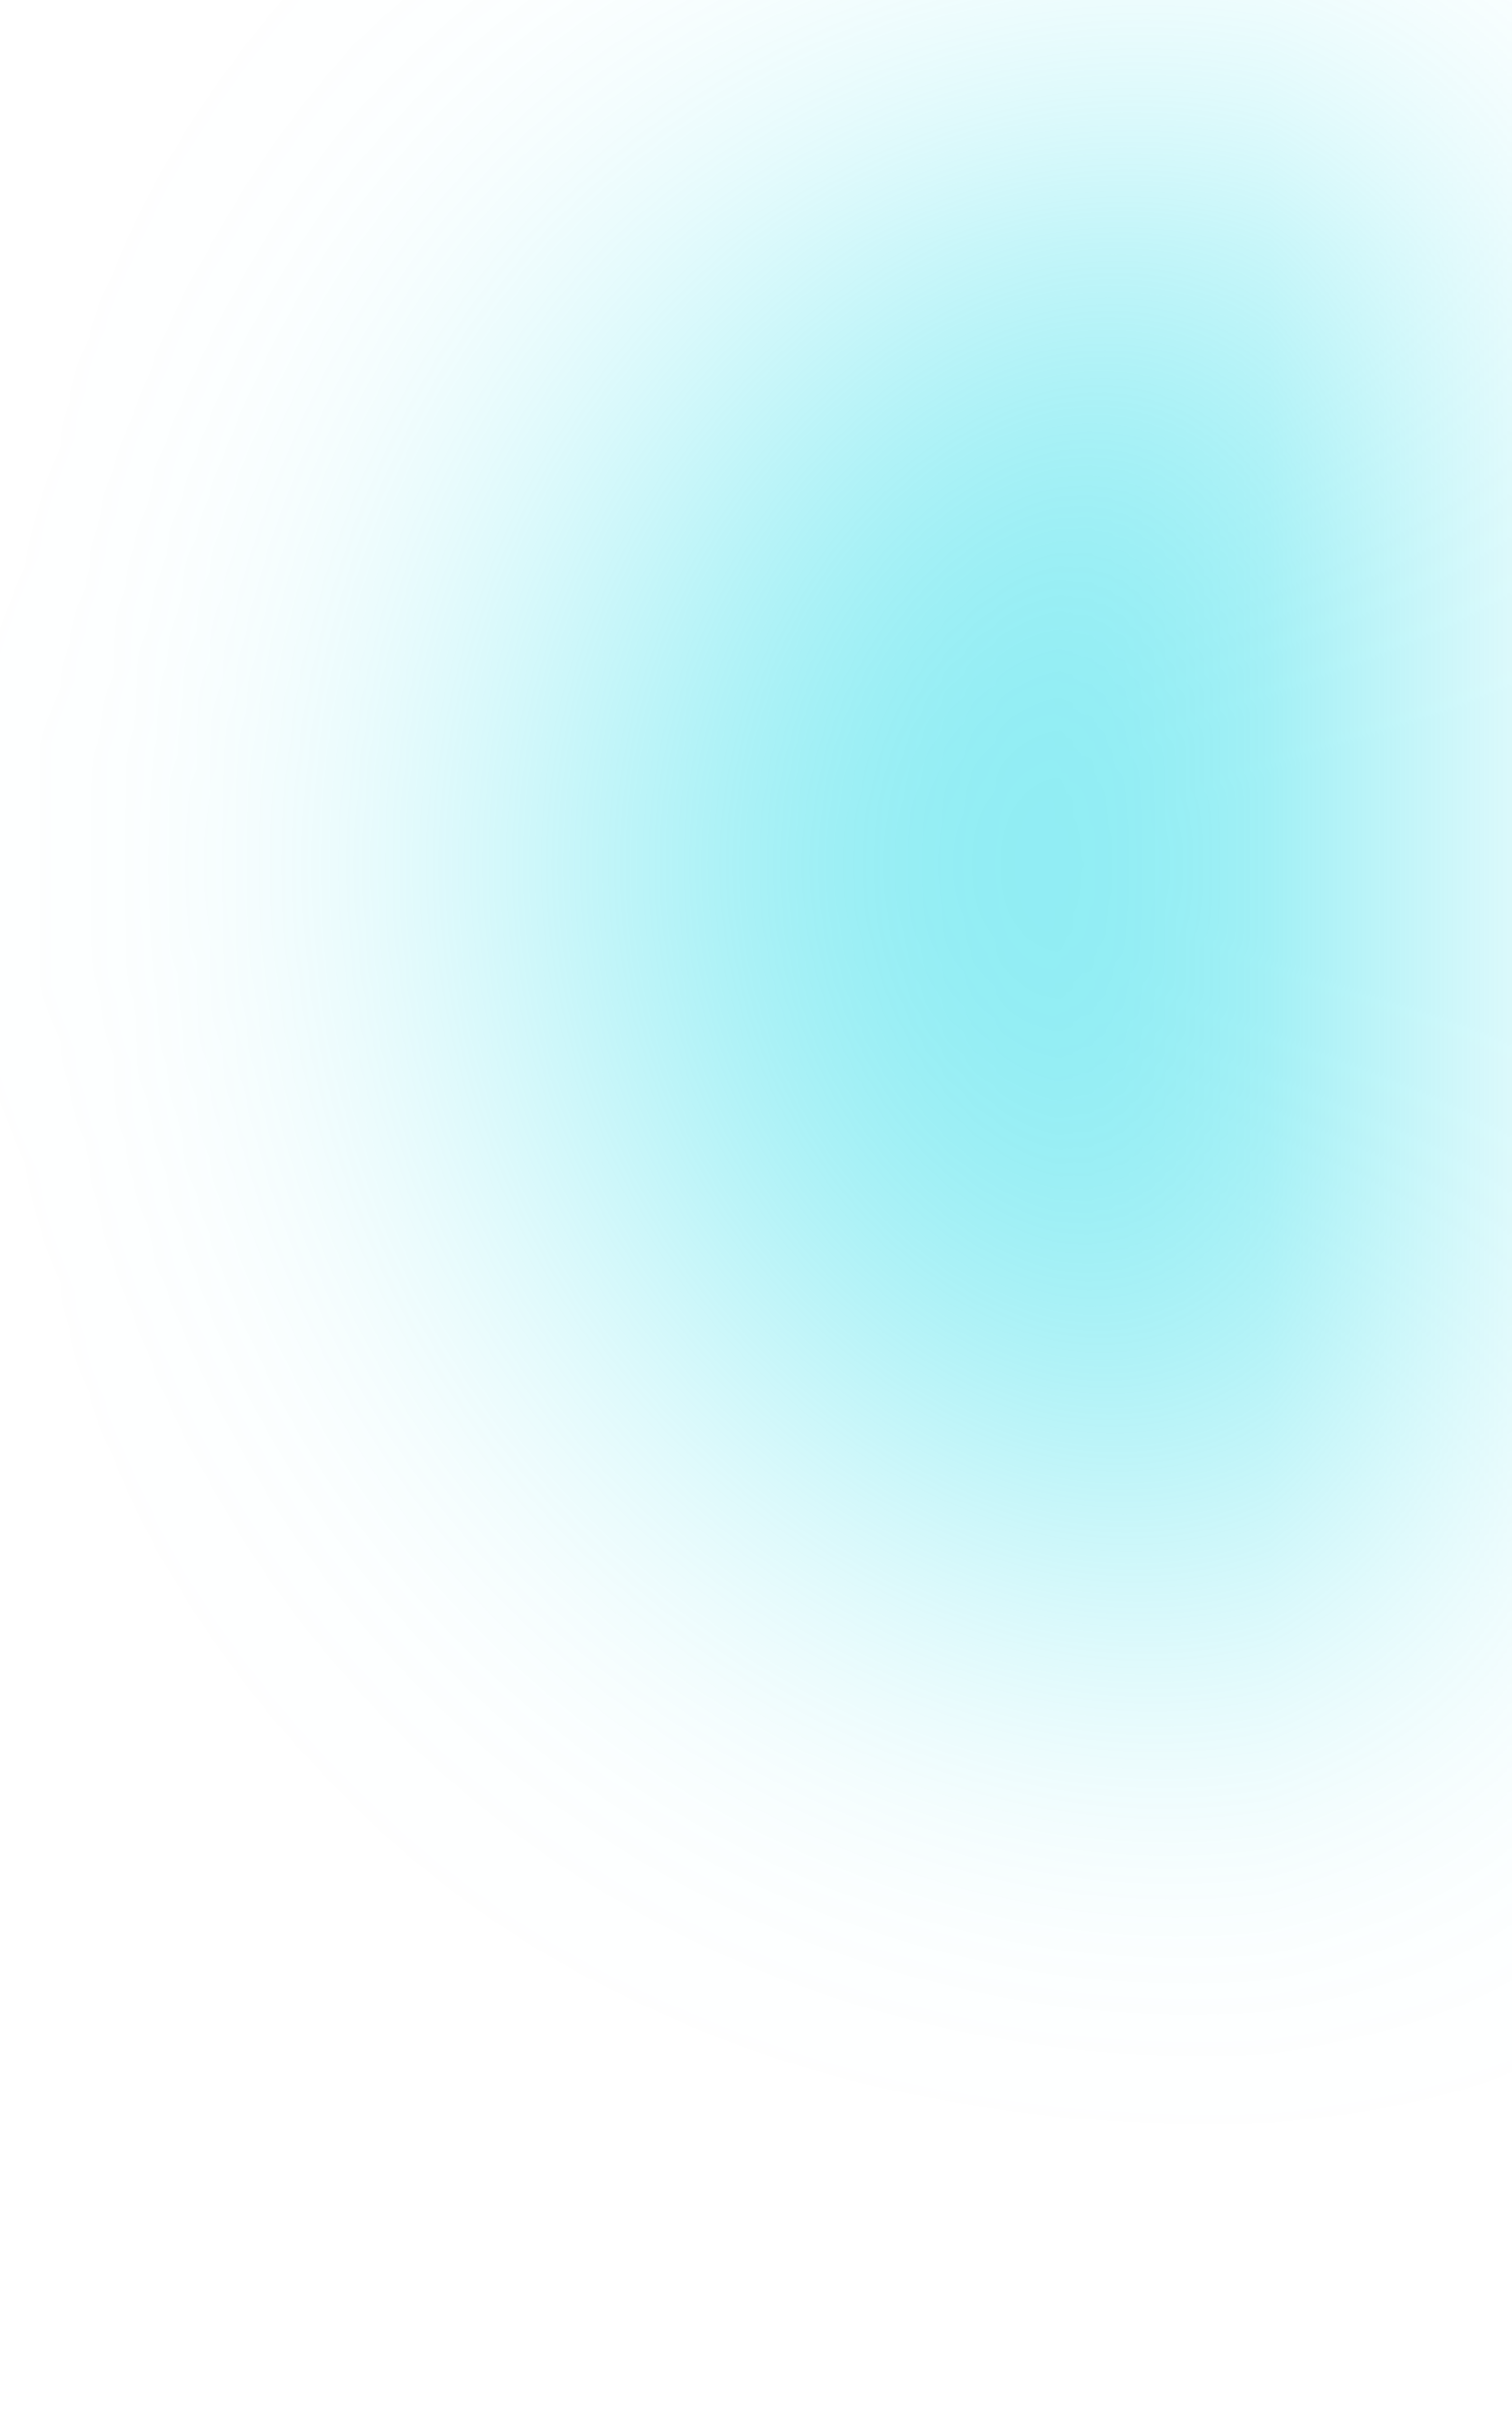
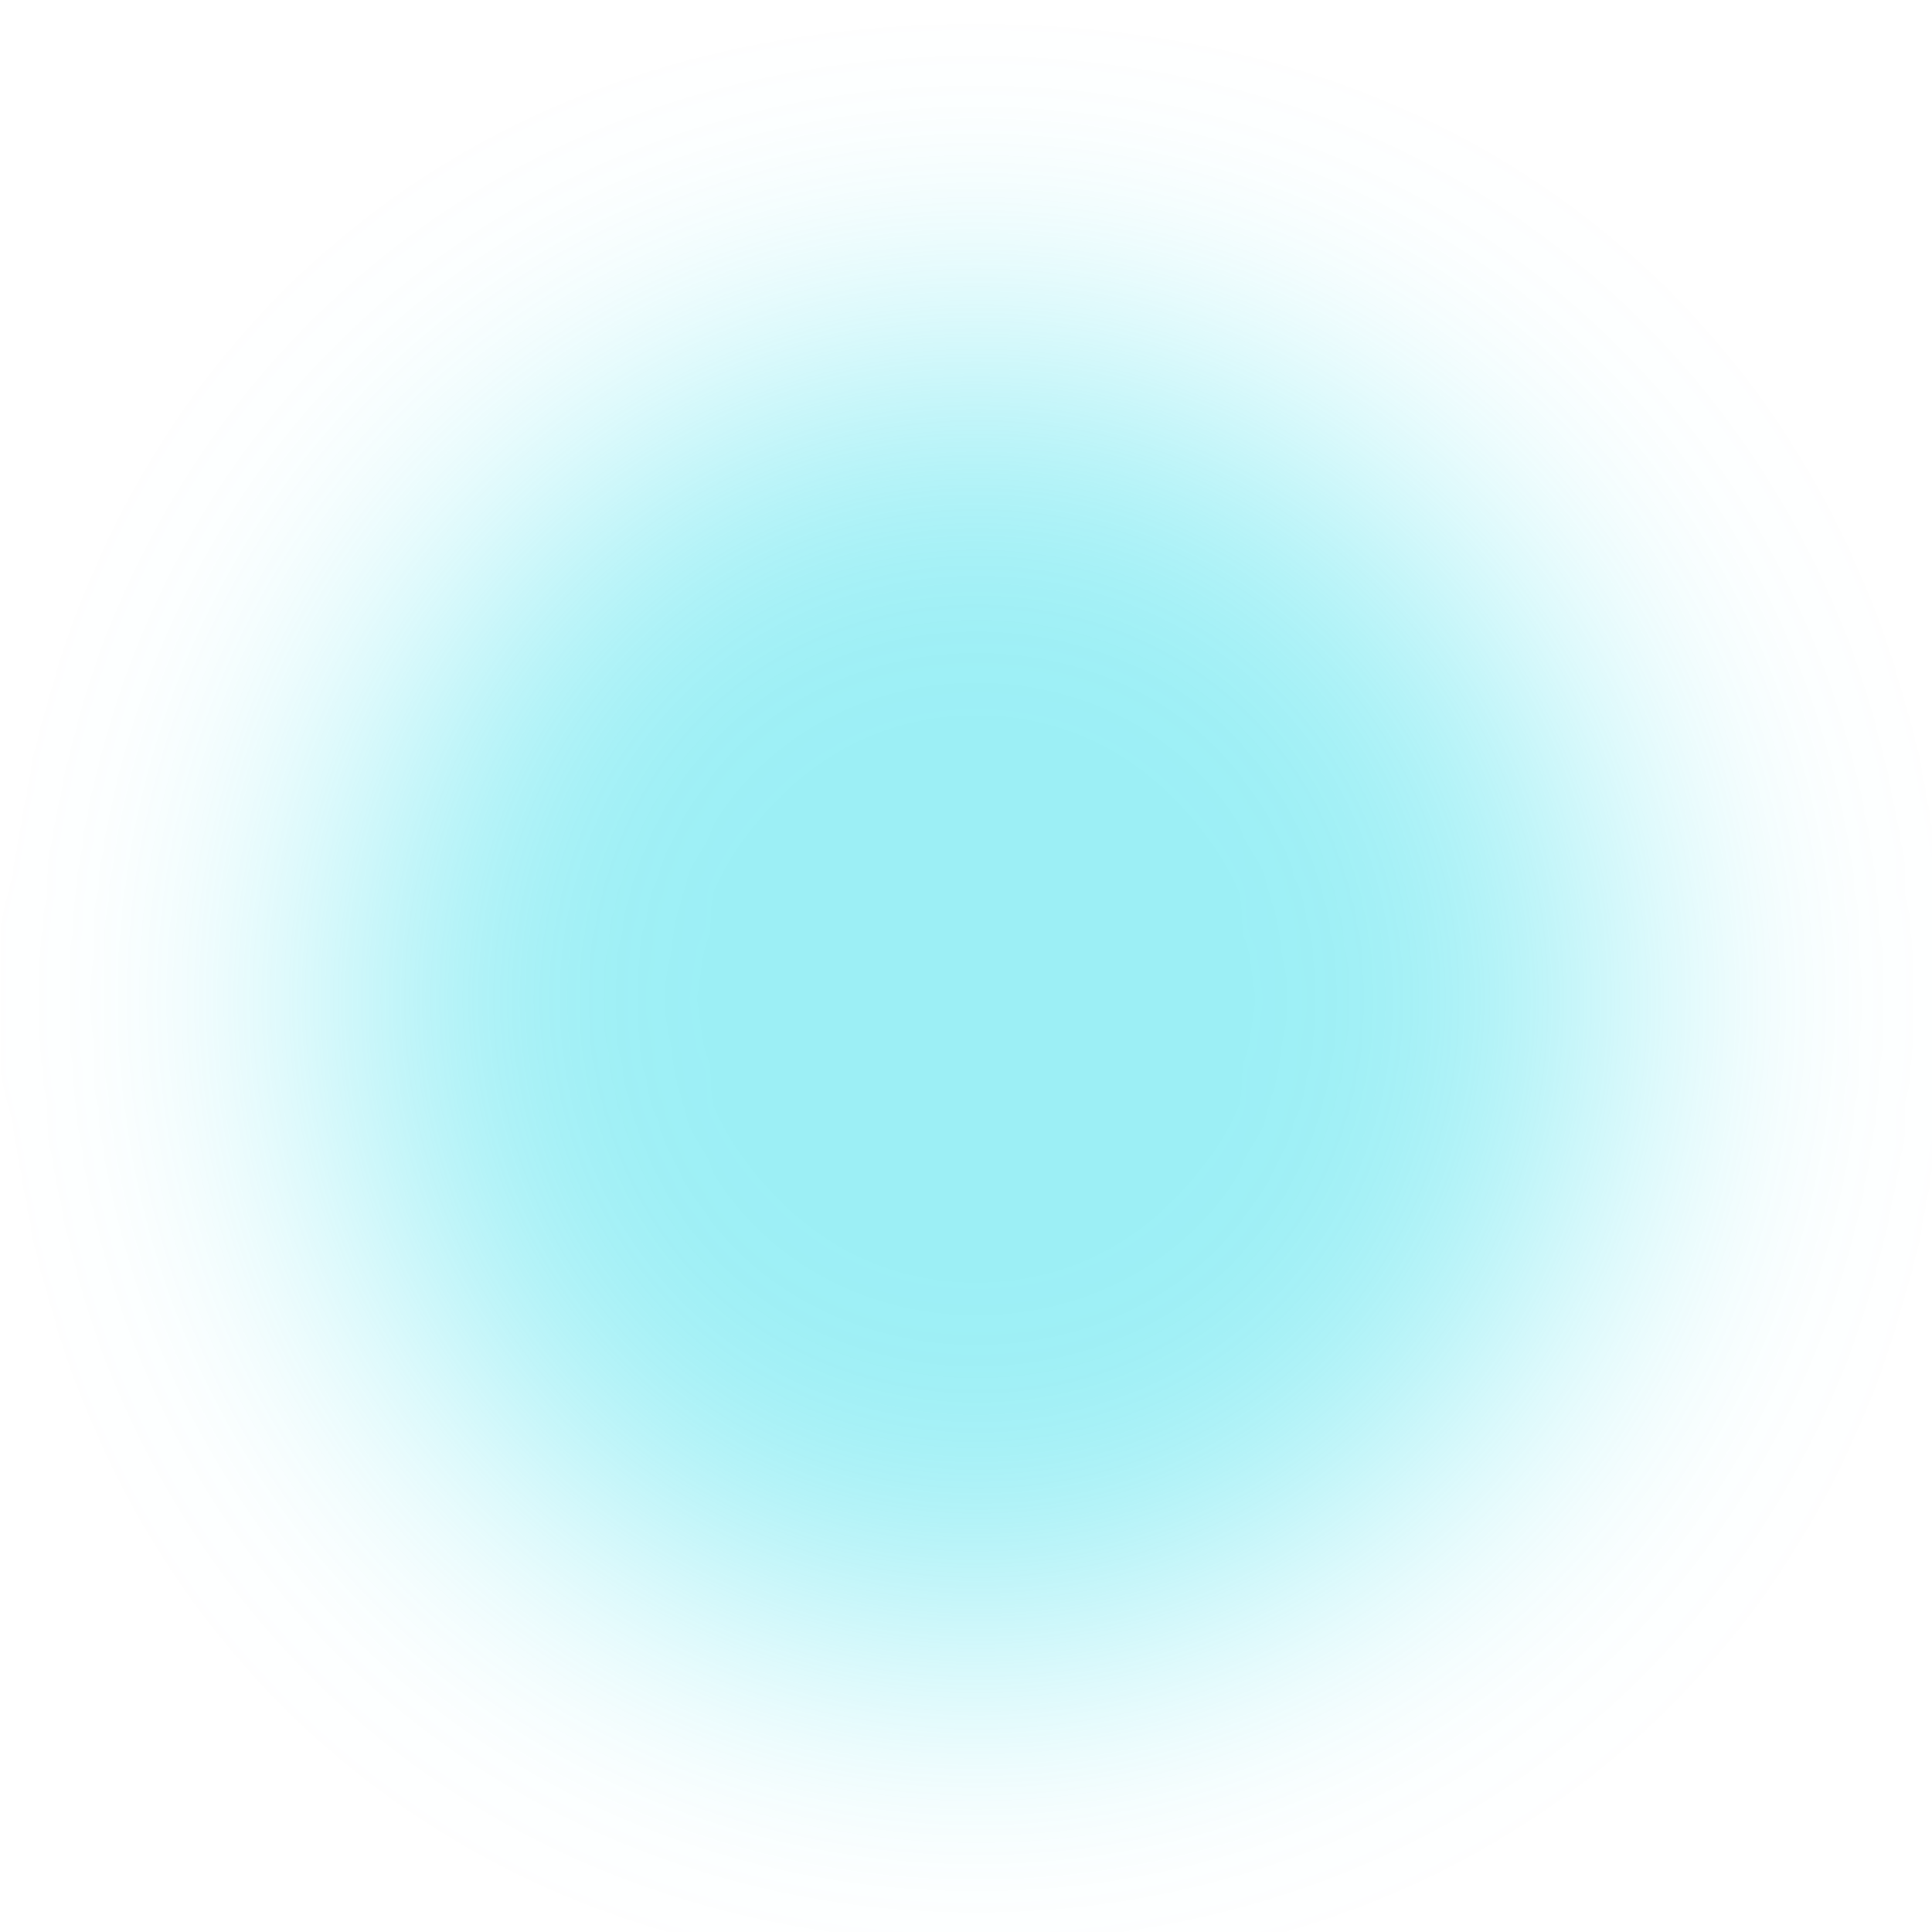
- <svg xmlns="http://www.w3.org/2000/svg" width="360" height="575" viewBox="0 0 360 575" fill="none">
-   <g filter="url(#filter0_f_401_723)">
-     <circle cx="298" cy="206" r="169" fill="#00D5E4" fill-opacity="0.46" />
-   </g>
+ <svg xmlns="http://www.w3.org/2000/svg" version="1.1" viewBox="0 0 800 800" opacity="0.39">
  <defs>
-     <filter id="filter0_f_401_723" x="-71" y="-163" width="738" height="738" filterUnits="userSpaceOnUse" color-interpolation-filters="sRGB">
-       <feFlood flood-opacity="0" result="BackgroundImageFix" />
-       <feBlend mode="normal" in="SourceGraphic" in2="BackgroundImageFix" result="shape" />
-       <feGaussianBlur stdDeviation="100" result="effect1_foregroundBlur_401_723" />
+     <filter id="bbblurry-filter" x="-100%" y="-100%" width="400%" height="400%" filterUnits="objectBoundingBox" primitiveUnits="userSpaceOnUse" color-interpolation-filters="sRGB">
+       <feGaussianBlur stdDeviation="64" x="0%" y="0%" width="100%" height="100%" in="SourceGraphic" edgeMode="none" result="blur" />
    </filter>
  </defs>
+   <g filter="url(#bbblurry-filter)">
+     <ellipse rx="265" ry="268" cx="404.274" cy="413.667" fill="hsl(184, 100%, 45%)" />
+   </g>
</svg>
